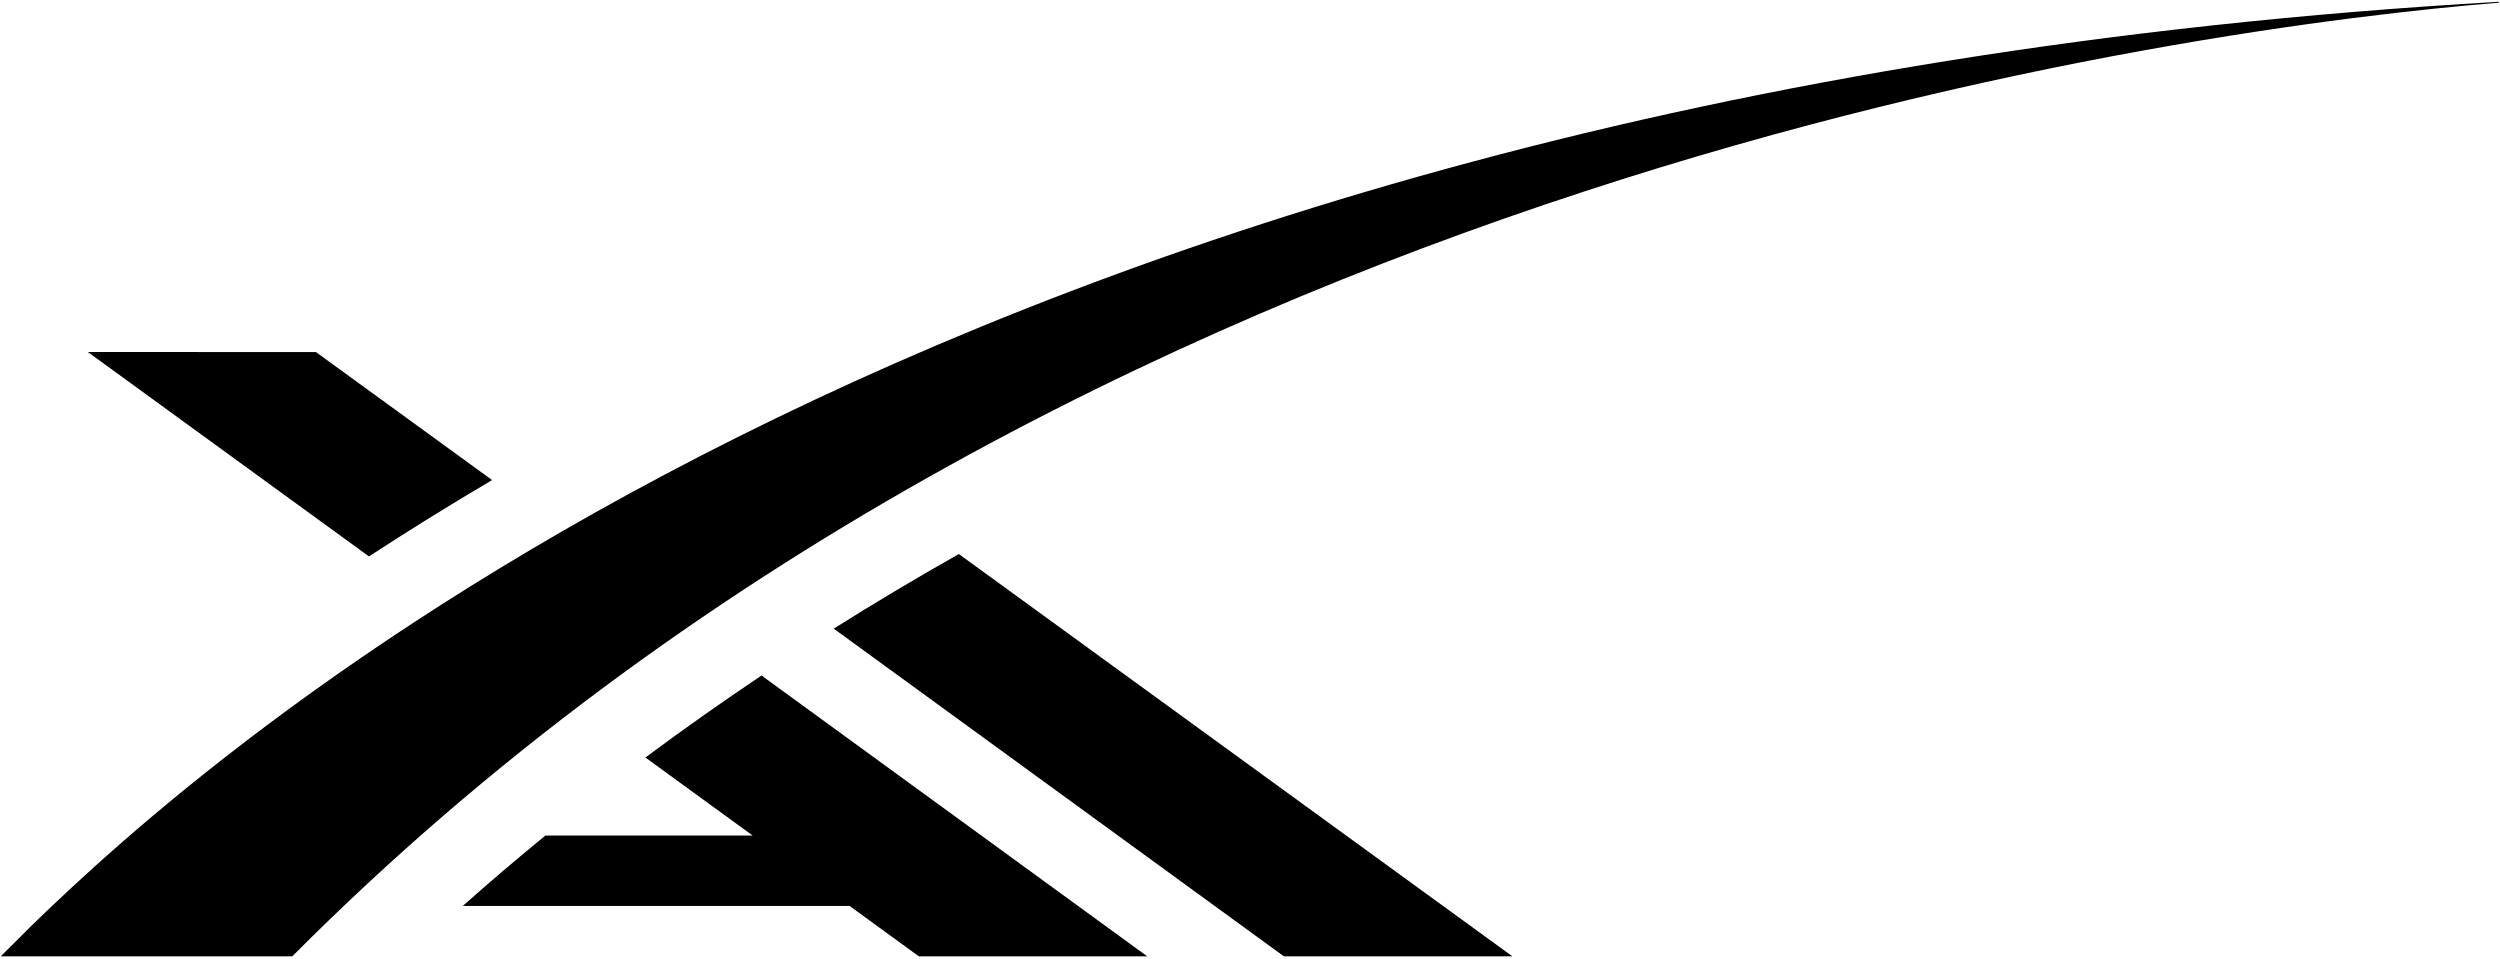
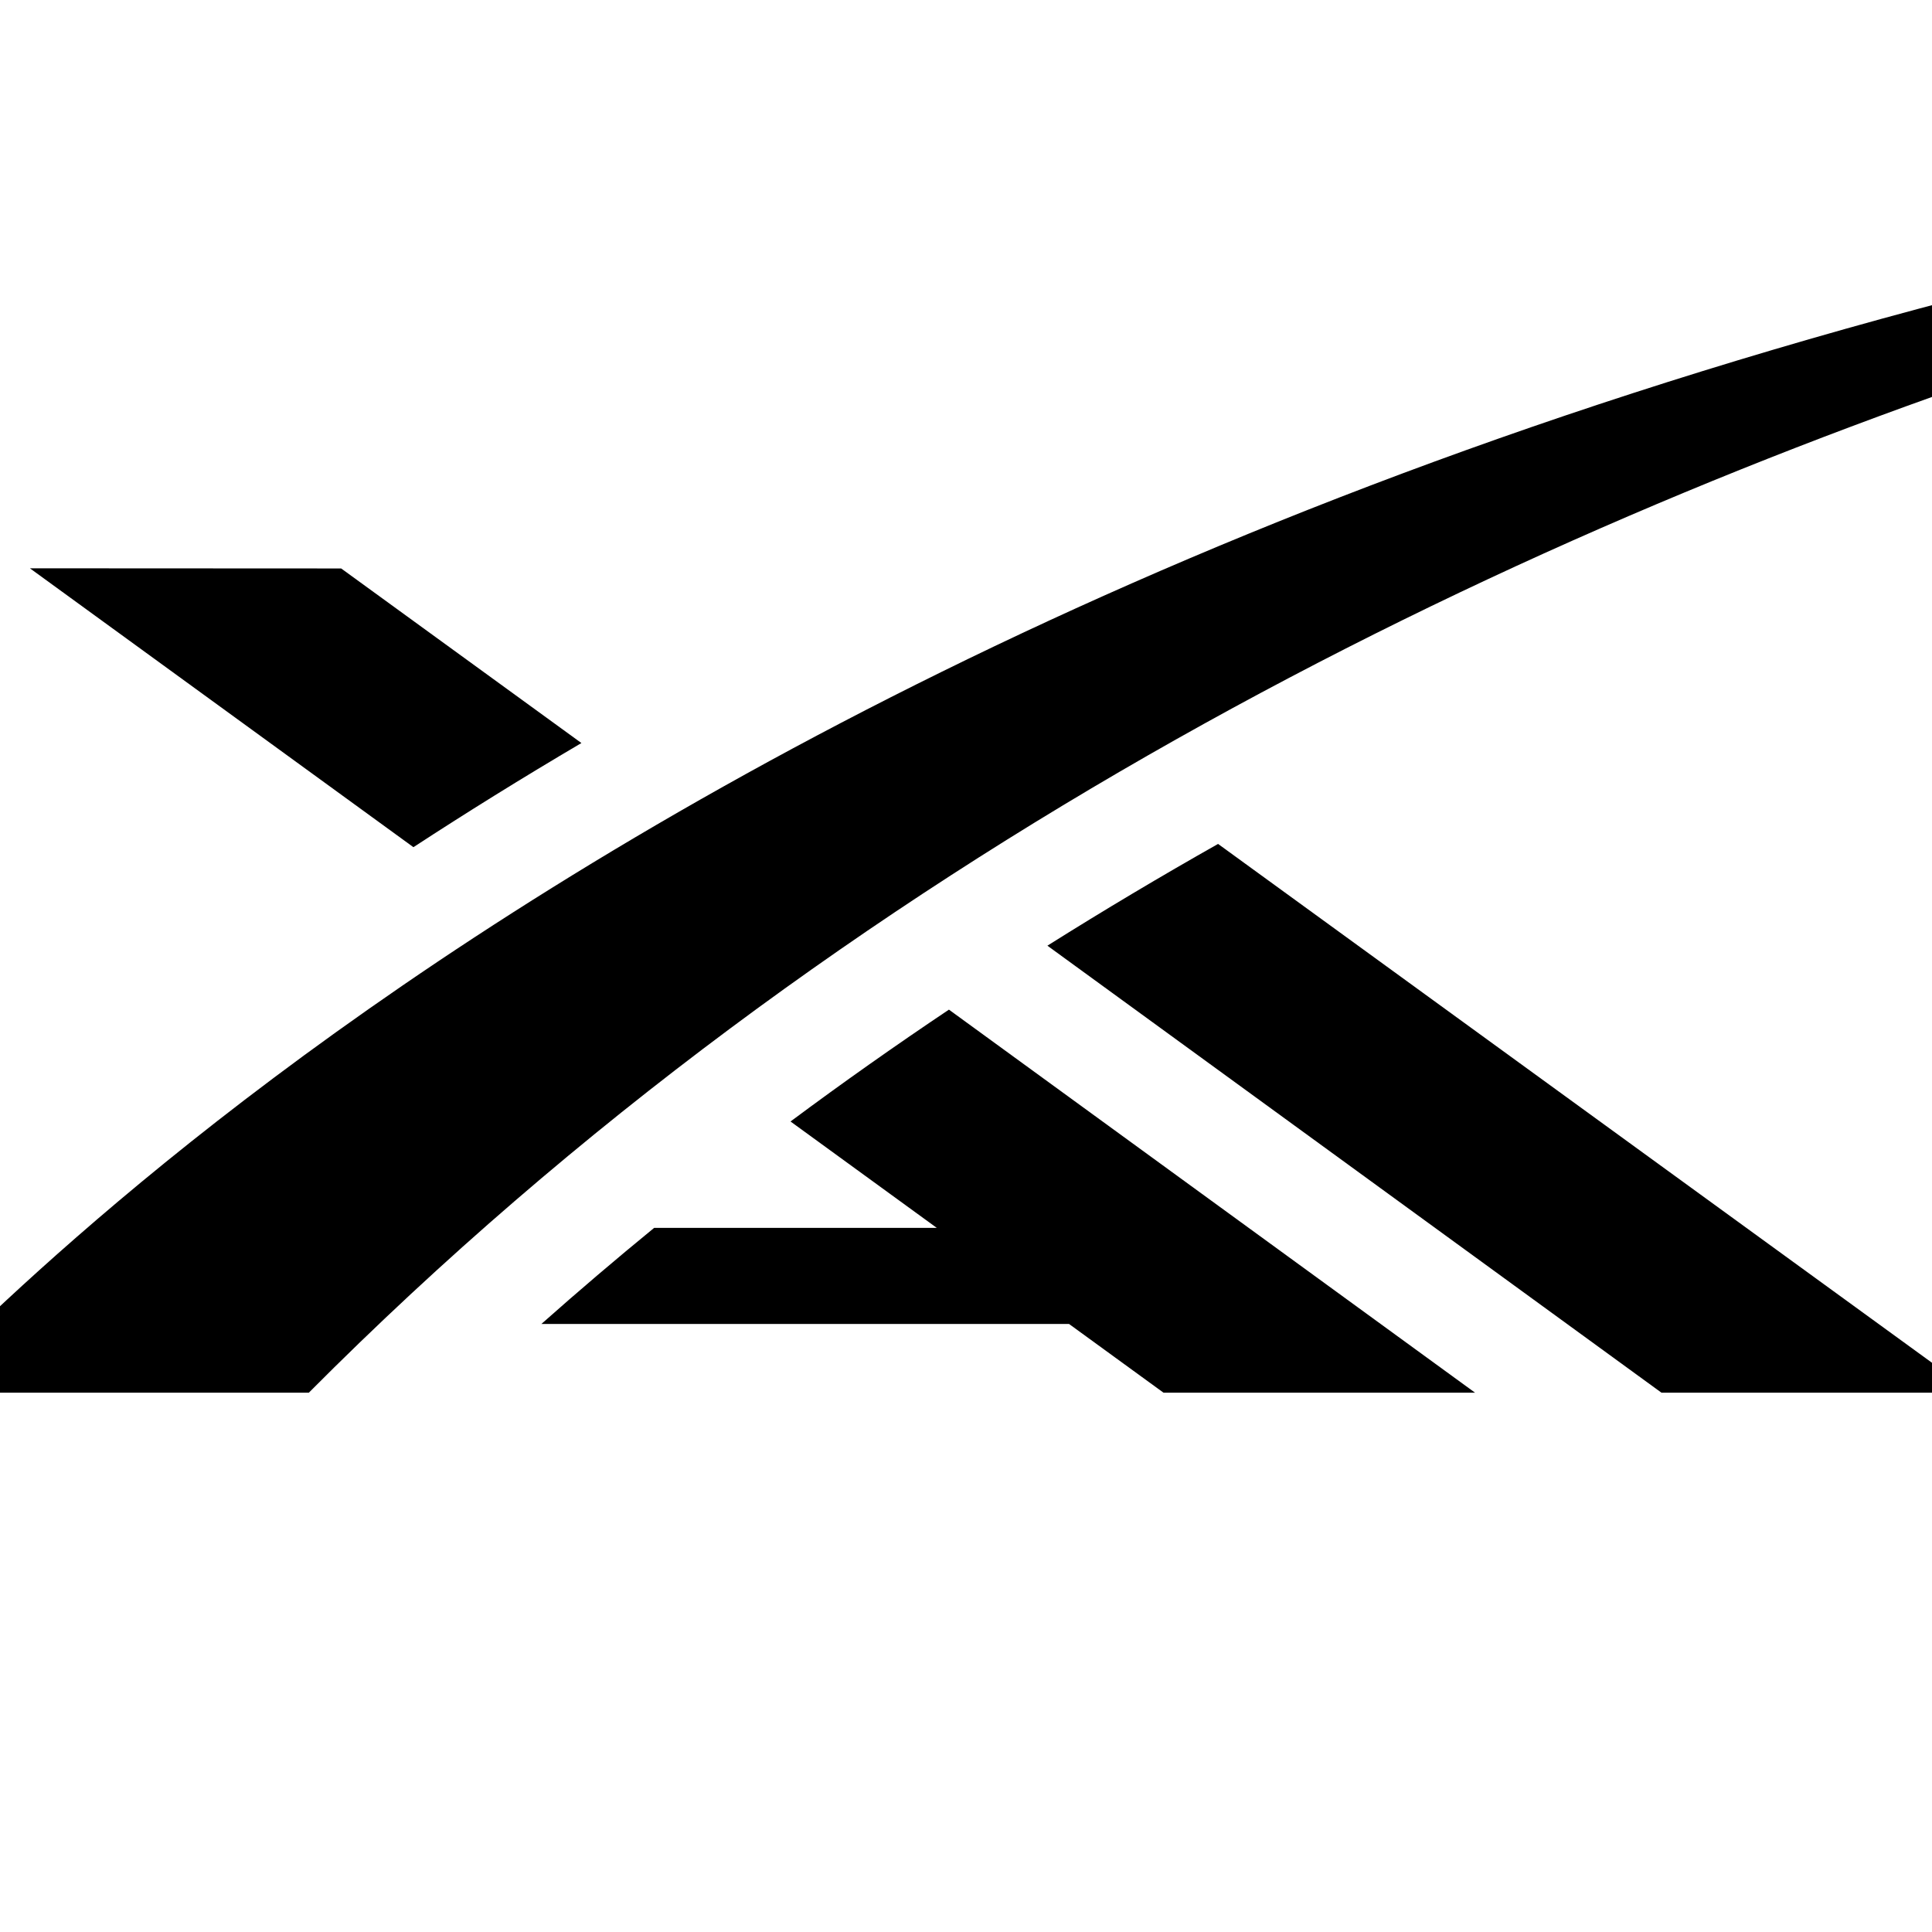
- <svg xmlns="http://www.w3.org/2000/svg" width="240" height="92" viewBox="0 0 759 290.2" fill="#000000" aria-label="SpaceXAI">
+ <svg xmlns="http://www.w3.org/2000/svg" width="512" height="512" viewBox="20 -20 430 430" fill="#000000" aria-label="SpaceXAI" preserveAspectRatio="xMidYMid meet">
  <g transform="translate(-674.5,-388.5)">
    <path d="M1433.19 388.934C1345.69 396.068 1001.73 438.71 763.235 678.467H674.732L684.62 668.612C734.53 620.395 955.373 416.045 1433.19 388.668V388.934Z" />
    <path d="M1133.66 678.467H1064.29L927.618 578.979C940.213 571.058 952.888 563.515 965.603 556.33L1133.66 678.467Z" />
    <path d="M1022.8 678.468H953.463L932.43 663.169H814.998C823.265 655.828 831.635 648.702 840.092 641.784H902.996L870.444 618.106C882.079 609.448 893.843 601.155 905.701 593.211L1022.8 678.468Z" />
    <path d="M770.433 495.02L823.901 533.876C810.594 541.712 798.139 549.468 786.514 557.055L701.158 494.986L770.433 495.02Z" />
  </g>
</svg>
